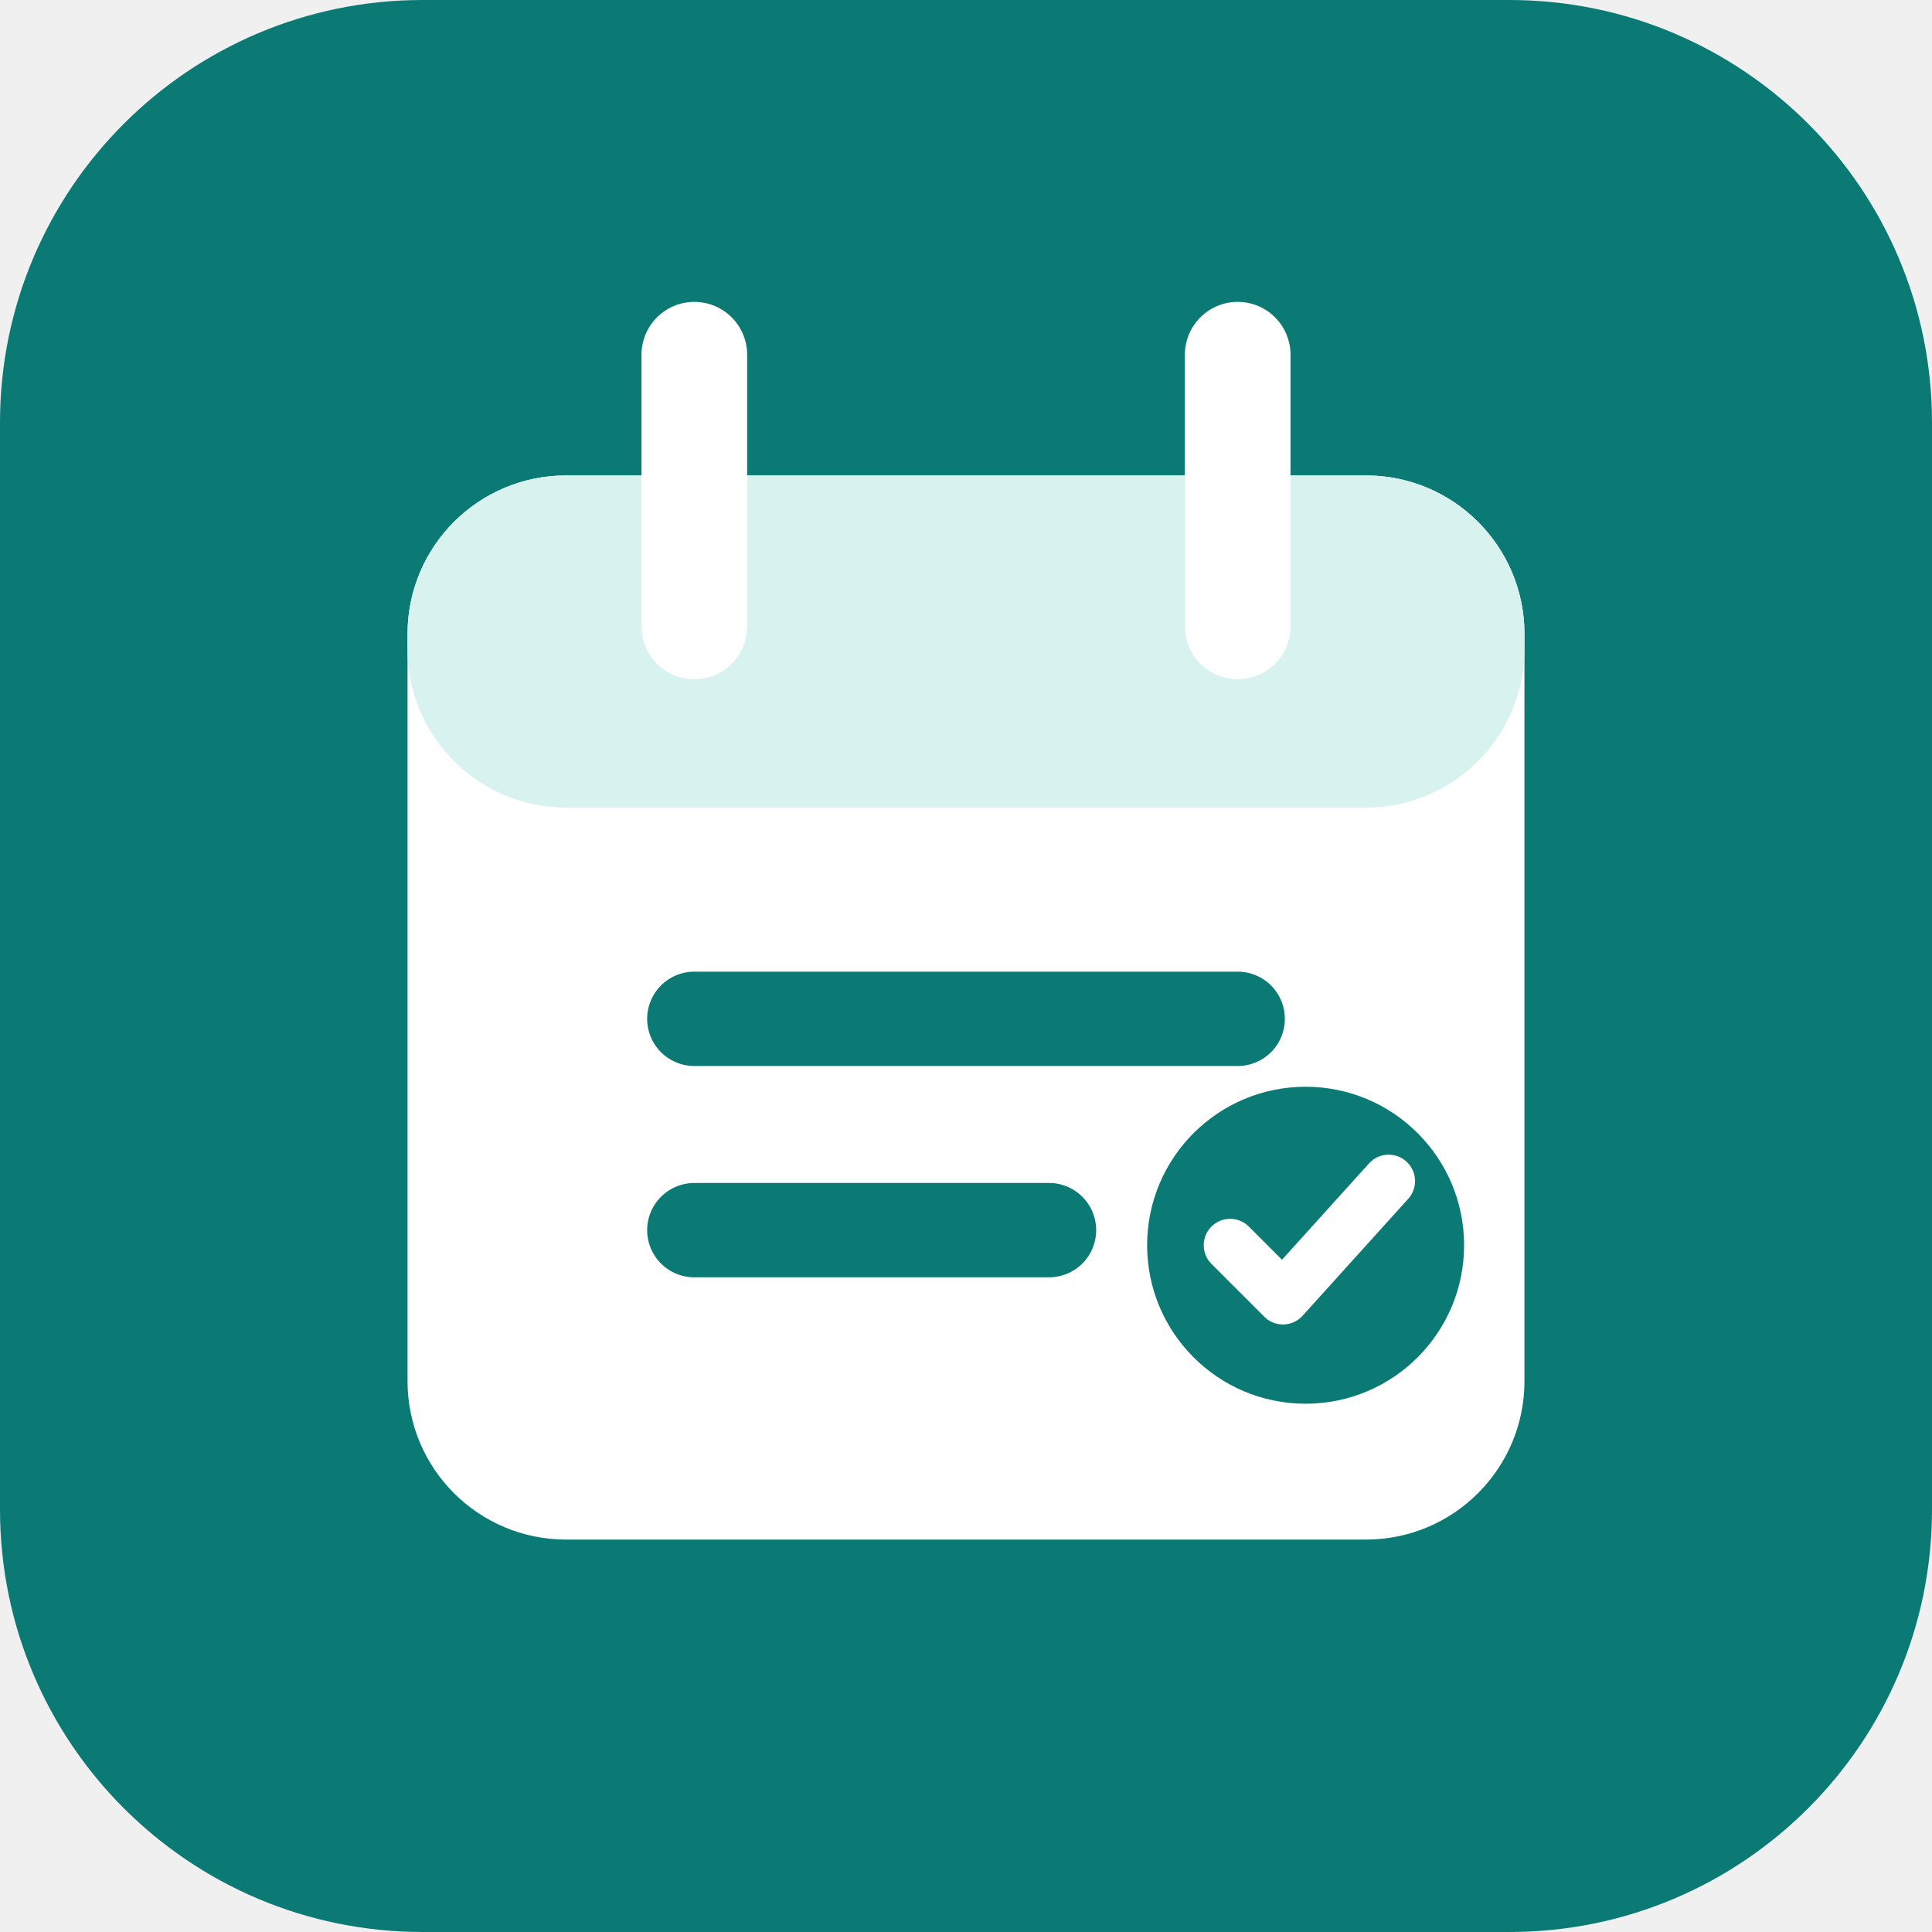
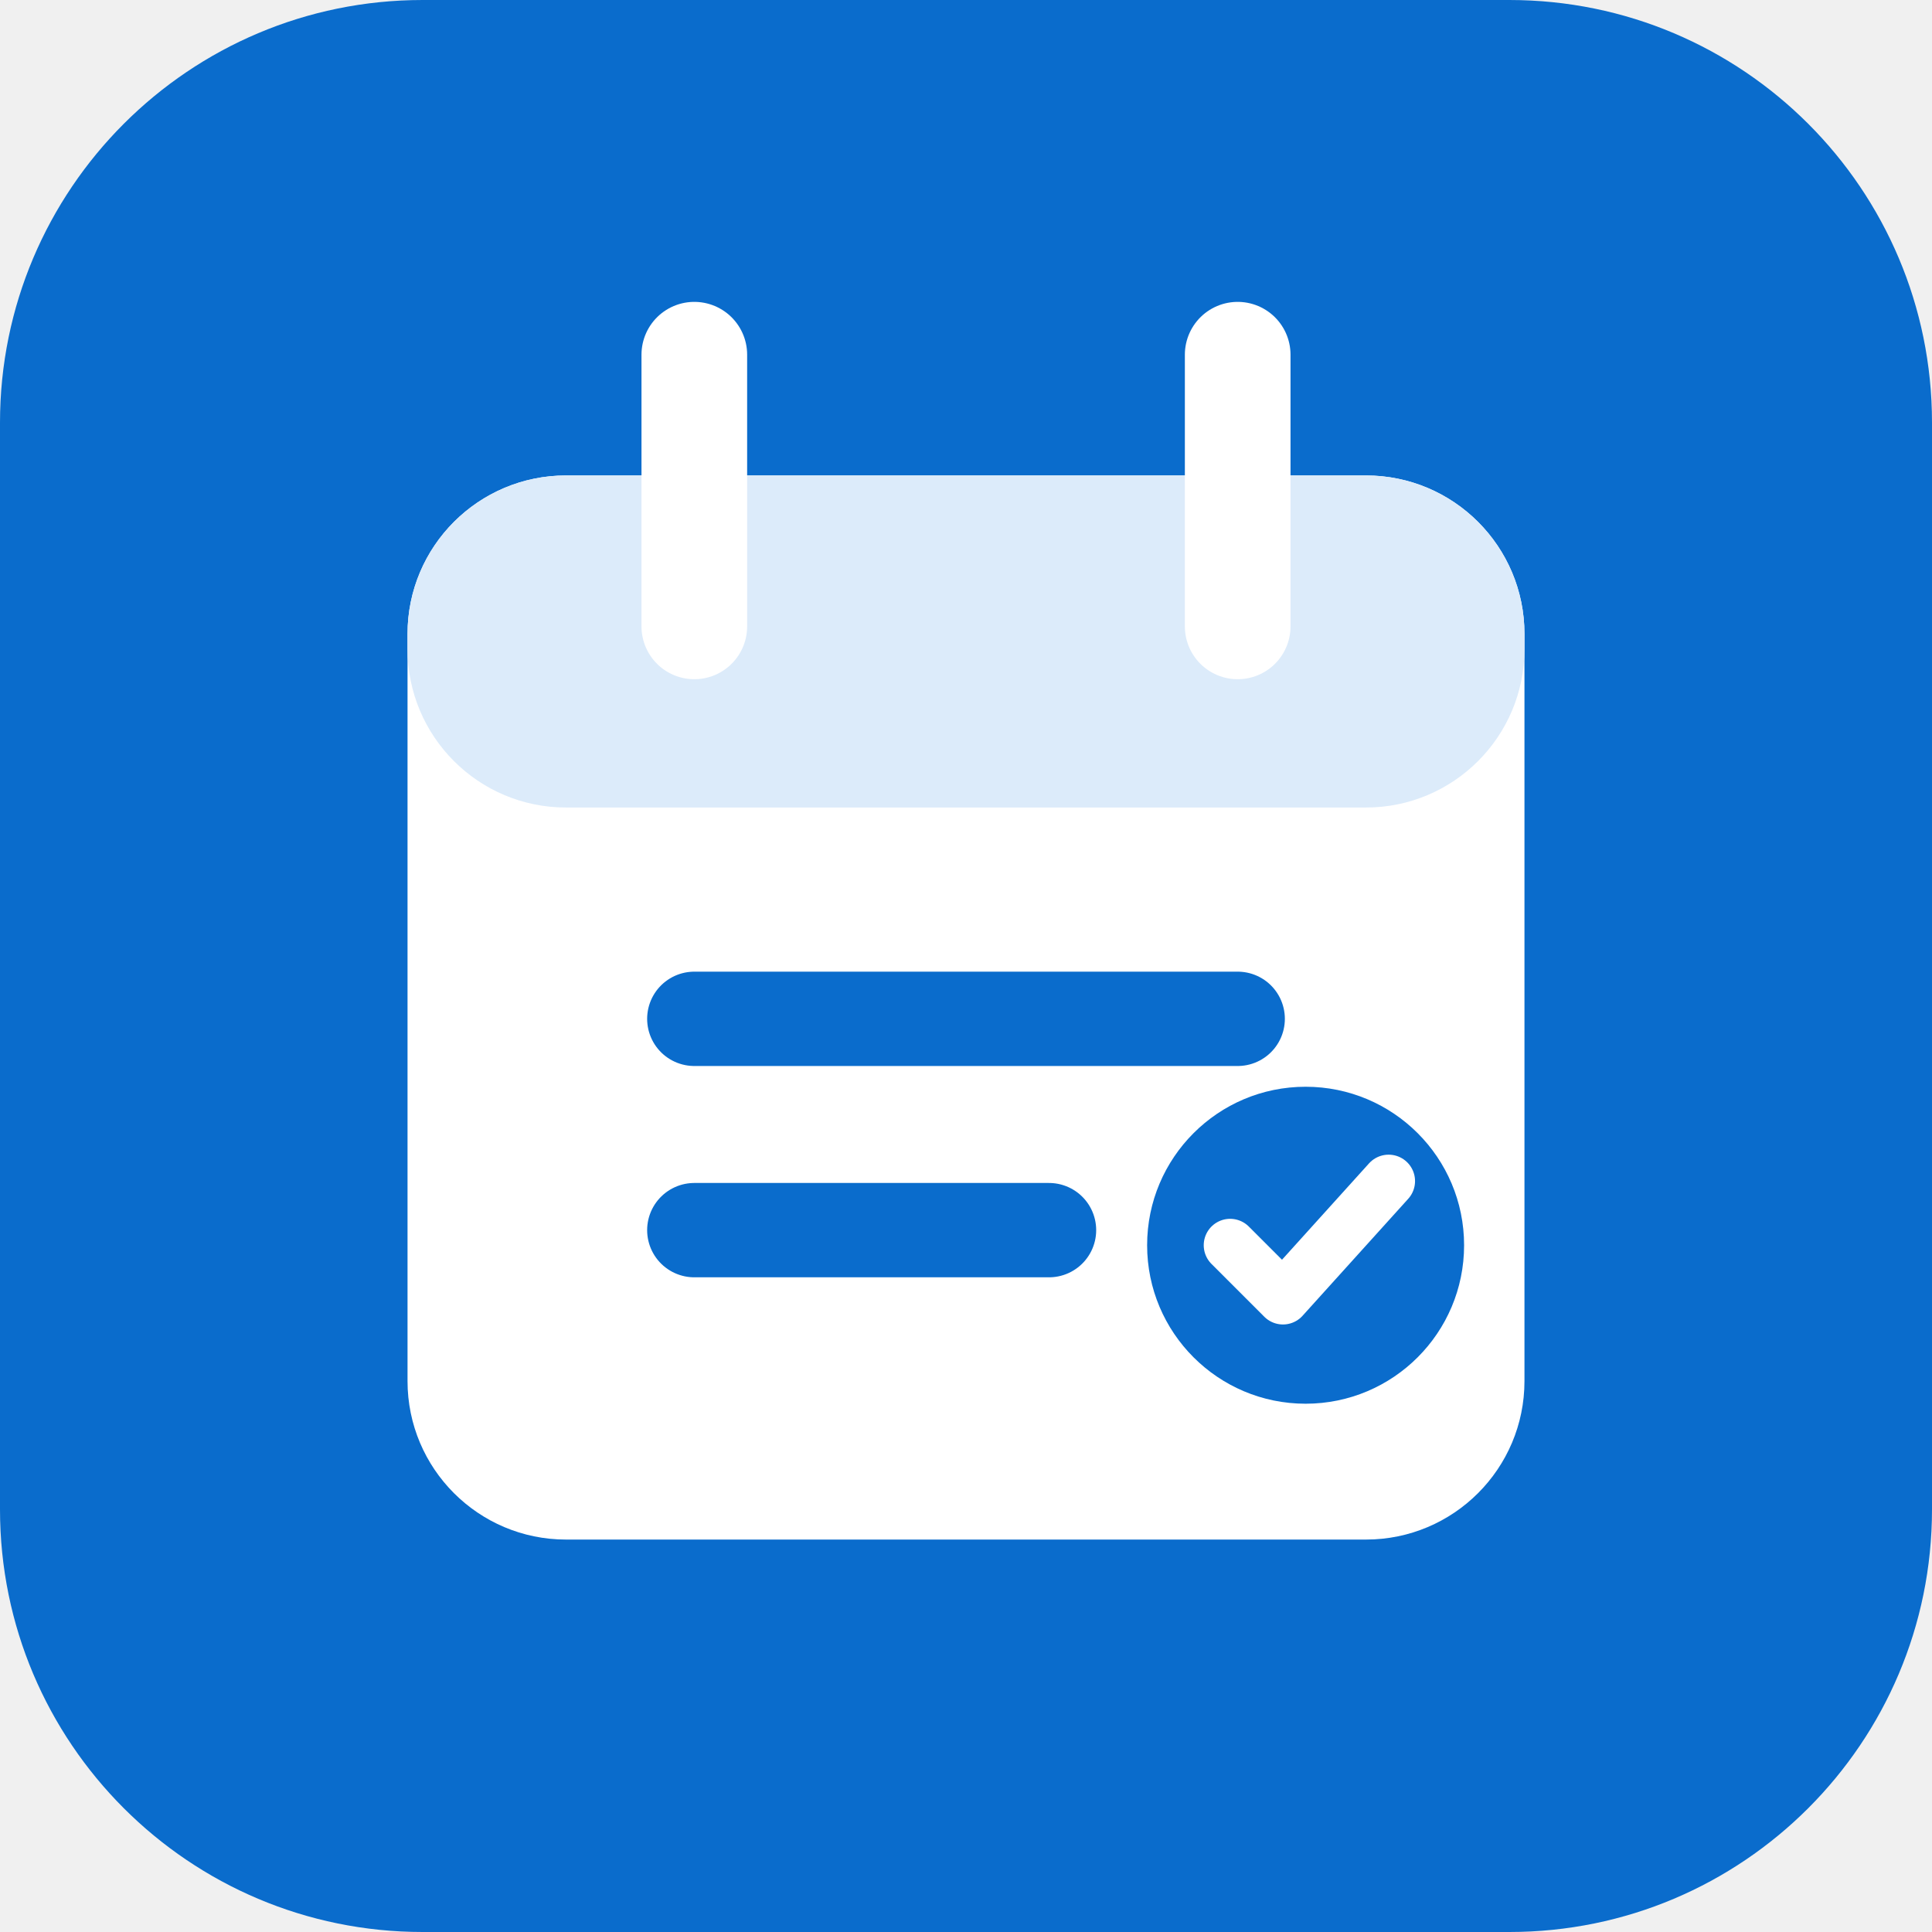
<svg xmlns="http://www.w3.org/2000/svg" viewBox="0 0 512 512" role="img" aria-labelledby="title">
-   <rect width="512" height="512" rx="112" fill="#0B7A75" />
+   <rect width="512" height="512" rx="112" fill="#0A6CCC" />
  <rect x="108" y="126" width="296" height="282" rx="42" fill="#fff" />
-   <rect x="108" y="126" width="296" height="88" rx="42" fill="#D8F2EF" />
+   <rect x="108" y="126" width="296" height="88" rx="42" fill="#DCEBFA" />
  <path d="M184 94v72M328 94v72" fill="none" stroke="#fff" stroke-linecap="round" stroke-width="28" />
-   <path d="M184 270h144M184 326h94" fill="none" stroke="#0B7A75" stroke-linecap="round" stroke-width="25" />
-   <circle cx="346" cy="330" r="42" fill="#0B7A75" />
+   <path d="M184 270h144M184 326h94" fill="none" stroke="#0A6CCC" stroke-linecap="round" stroke-width="25" />
+   <circle cx="346" cy="330" r="42" fill="#0A6CCC" />
  <path d="m326 330 14 14 28-31" fill="none" stroke="#fff" stroke-linecap="round" stroke-linejoin="round" stroke-width="14" />
</svg>
